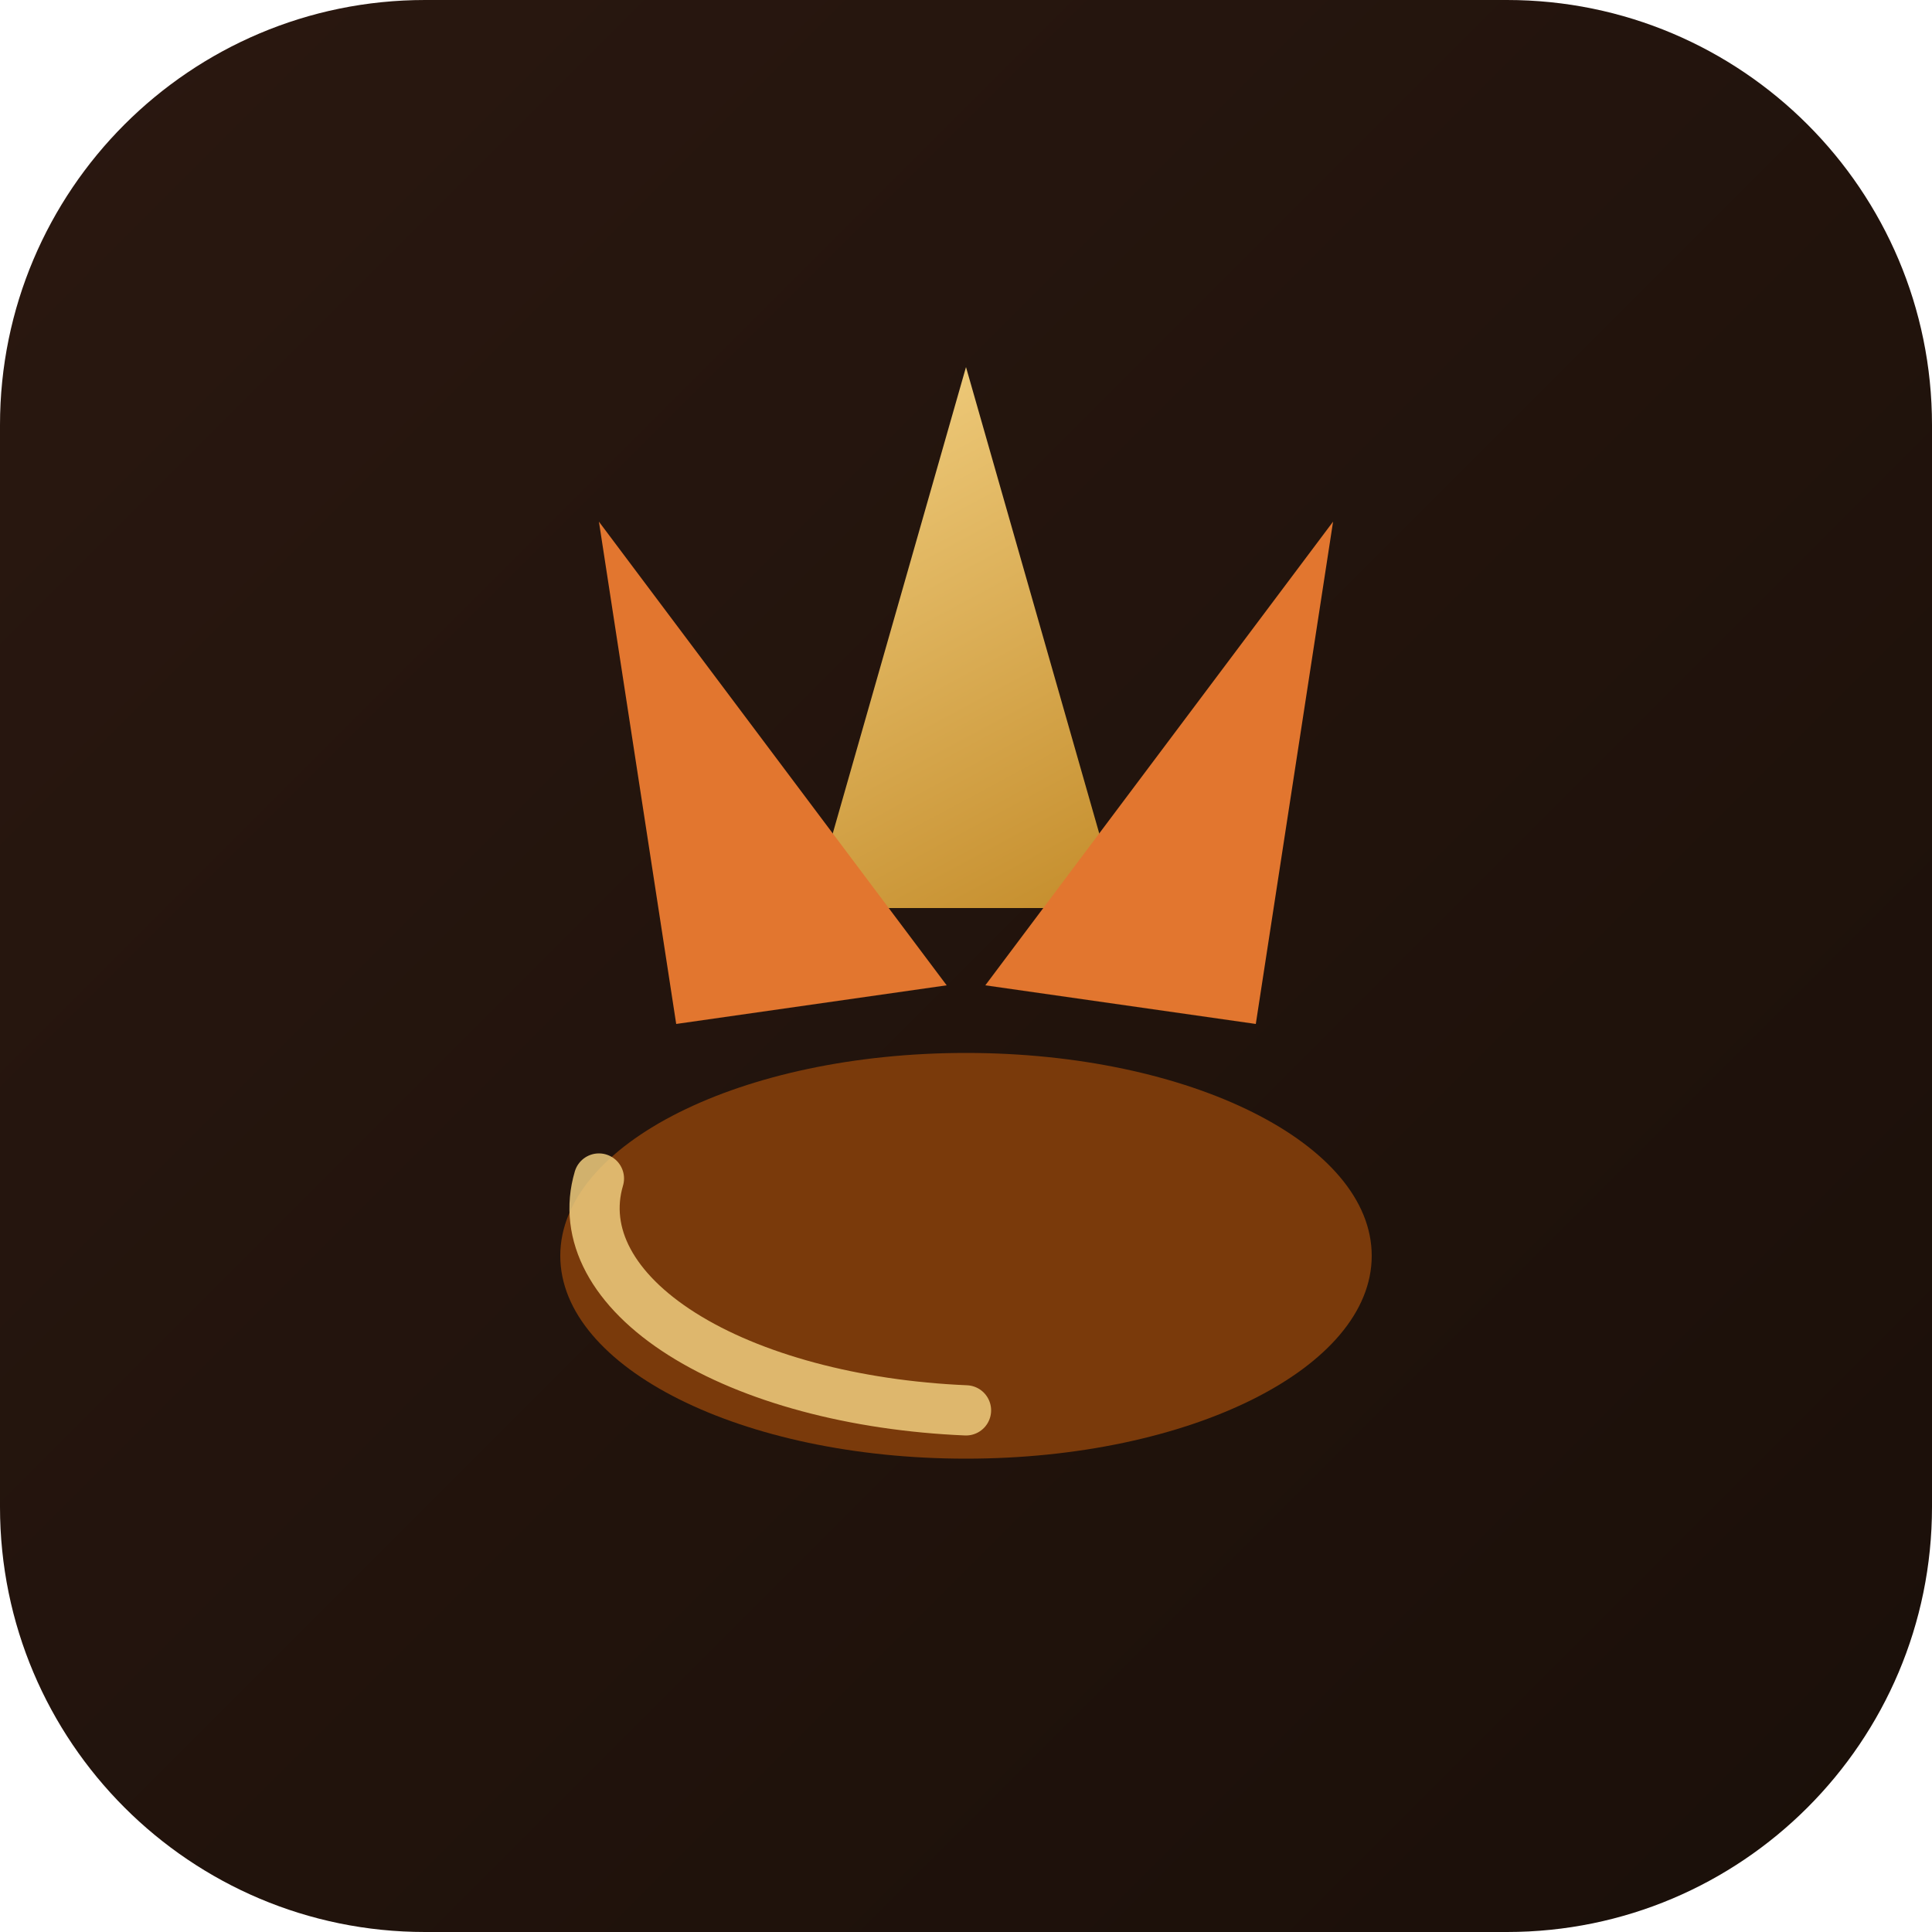
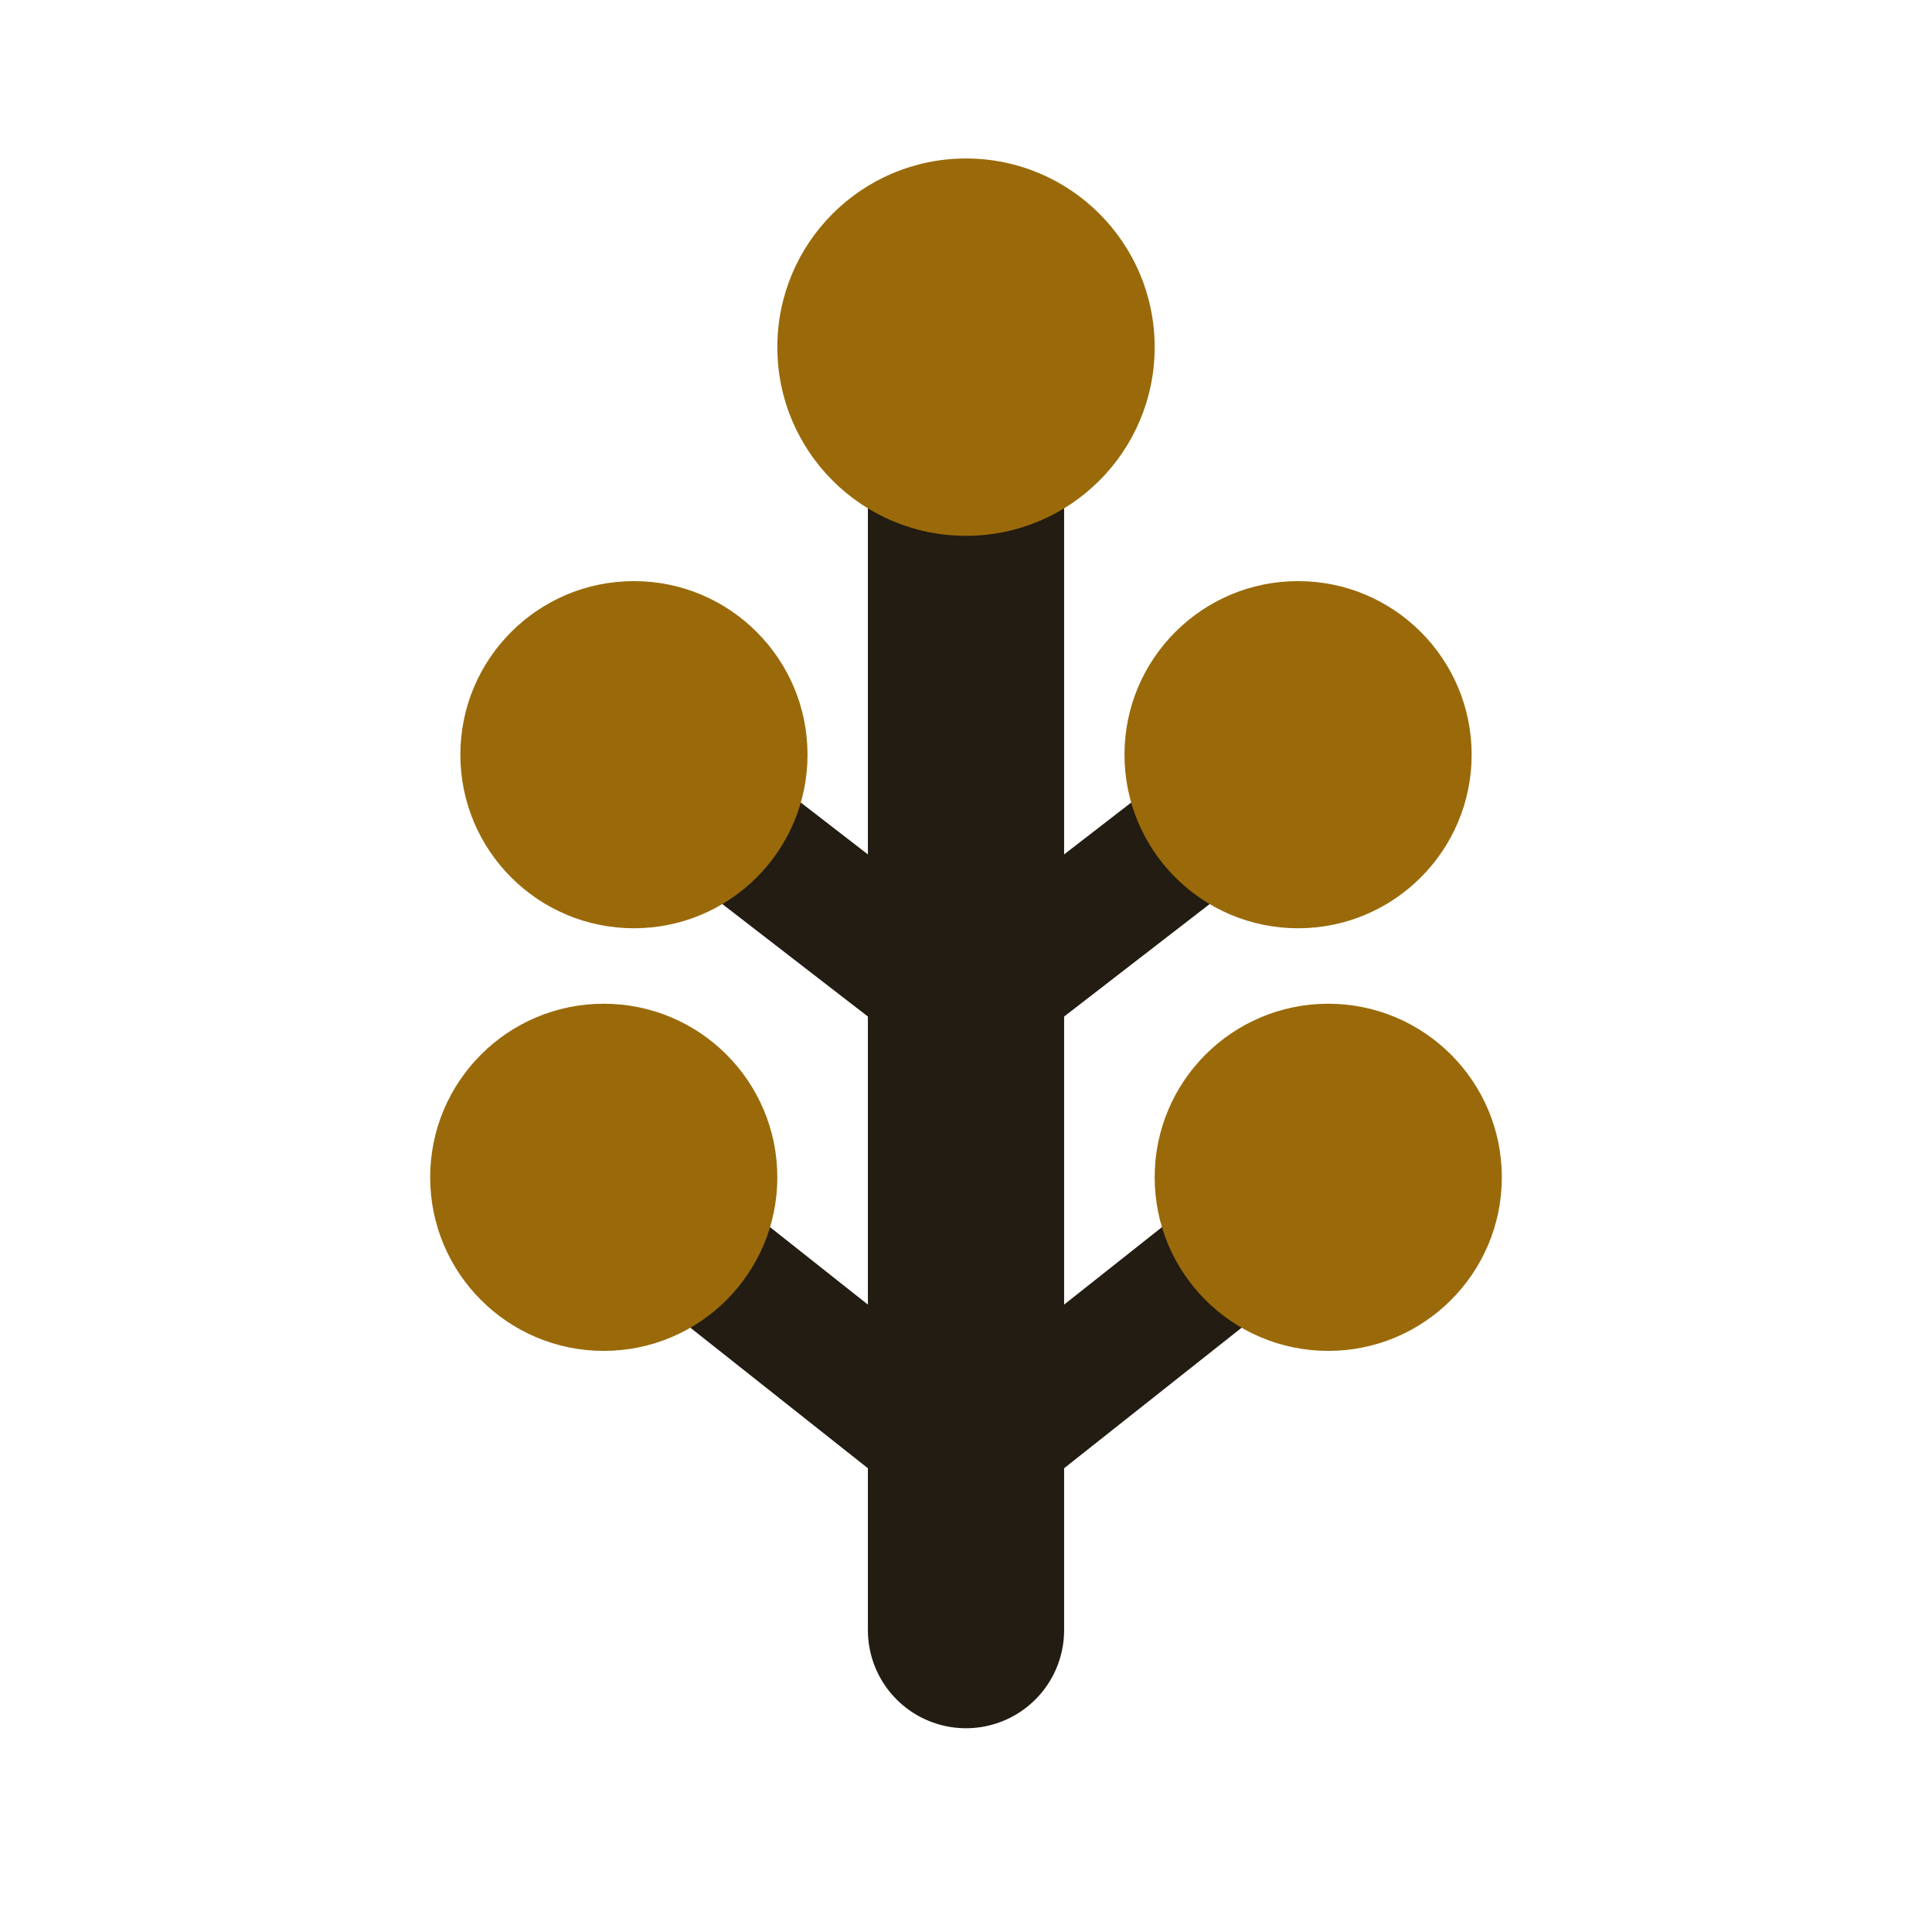
- <svg xmlns="http://www.w3.org/2000/svg" viewBox="0 0 100 100" width="100" height="100" role="img" aria-label="Vuna">
-   <defs>
-     <linearGradient id="vuna-bg" x1="0" y1="0" x2="100" y2="100" gradientUnits="userSpaceOnUse">
-       <stop stop-color="#2a1810" />
-       <stop offset="1" stop-color="#1a0f09" />
-     </linearGradient>
-     <linearGradient id="vuna-gold" x1="43" y1="20" x2="57" y2="46" gradientUnits="userSpaceOnUse">
-       <stop stop-color="#f0cd7e" />
-       <stop offset="1" stop-color="#c68f2e" />
-     </linearGradient>
-   </defs>
-   <rect width="100" height="100" rx="22" fill="url(#vuna-bg)" />
-   <path d="M50 19 L58 47 L42 47 Z" fill="url(#vuna-gold)" />
-   <path d="M31 27 L49 51 L35 53 Z" fill="#e2762f" />
-   <path d="M69 27 L51 51 L65 53 Z" fill="#e2762f" />
-   <ellipse cx="50" cy="65" rx="21" ry="10.5" fill="#7a3a0b" />
-   <path d="M31 61 A21 10.5 0 0 0 50 73" stroke="#f0cd7e" stroke-width="2.6" fill="none" stroke-linecap="round" opacity="0.85" />
+ <svg xmlns="http://www.w3.org/2000/svg" viewBox="0 0 256 256" width="256" height="256" role="img" aria-labelledby="vuna-favicon-title">
+   <style>
+     .stem  { stroke: #221C12; }
+     .grain { fill: #9A6A0A; }
+     @media (prefers-color-scheme: dark) {
+       .stem  { stroke: #F2EBDA; }
+       .grain { fill: #E8B84B; }
+     }
+   </style>
+   <g class="stem" fill="none" stroke-linecap="round">
+     <path d="M128 216 V58" stroke-width="26" />
+     <g stroke-width="17">
+       <path d="M128 134 L84 100" />
+       <path d="M128 134 L172 100" />
+       <path d="M128 194 L80 156" />
+       <path d="M128 194 L176 156" />
+     </g>
+   </g>
+   <g class="grain">
+     <circle cx="128" cy="46" r="25" />
+     <circle cx="84" cy="100" r="23" />
+     <circle cx="172" cy="100" r="23" />
+     <circle cx="80" cy="156" r="23" />
+     <circle cx="176" cy="156" r="23" />
+   </g>
</svg>
